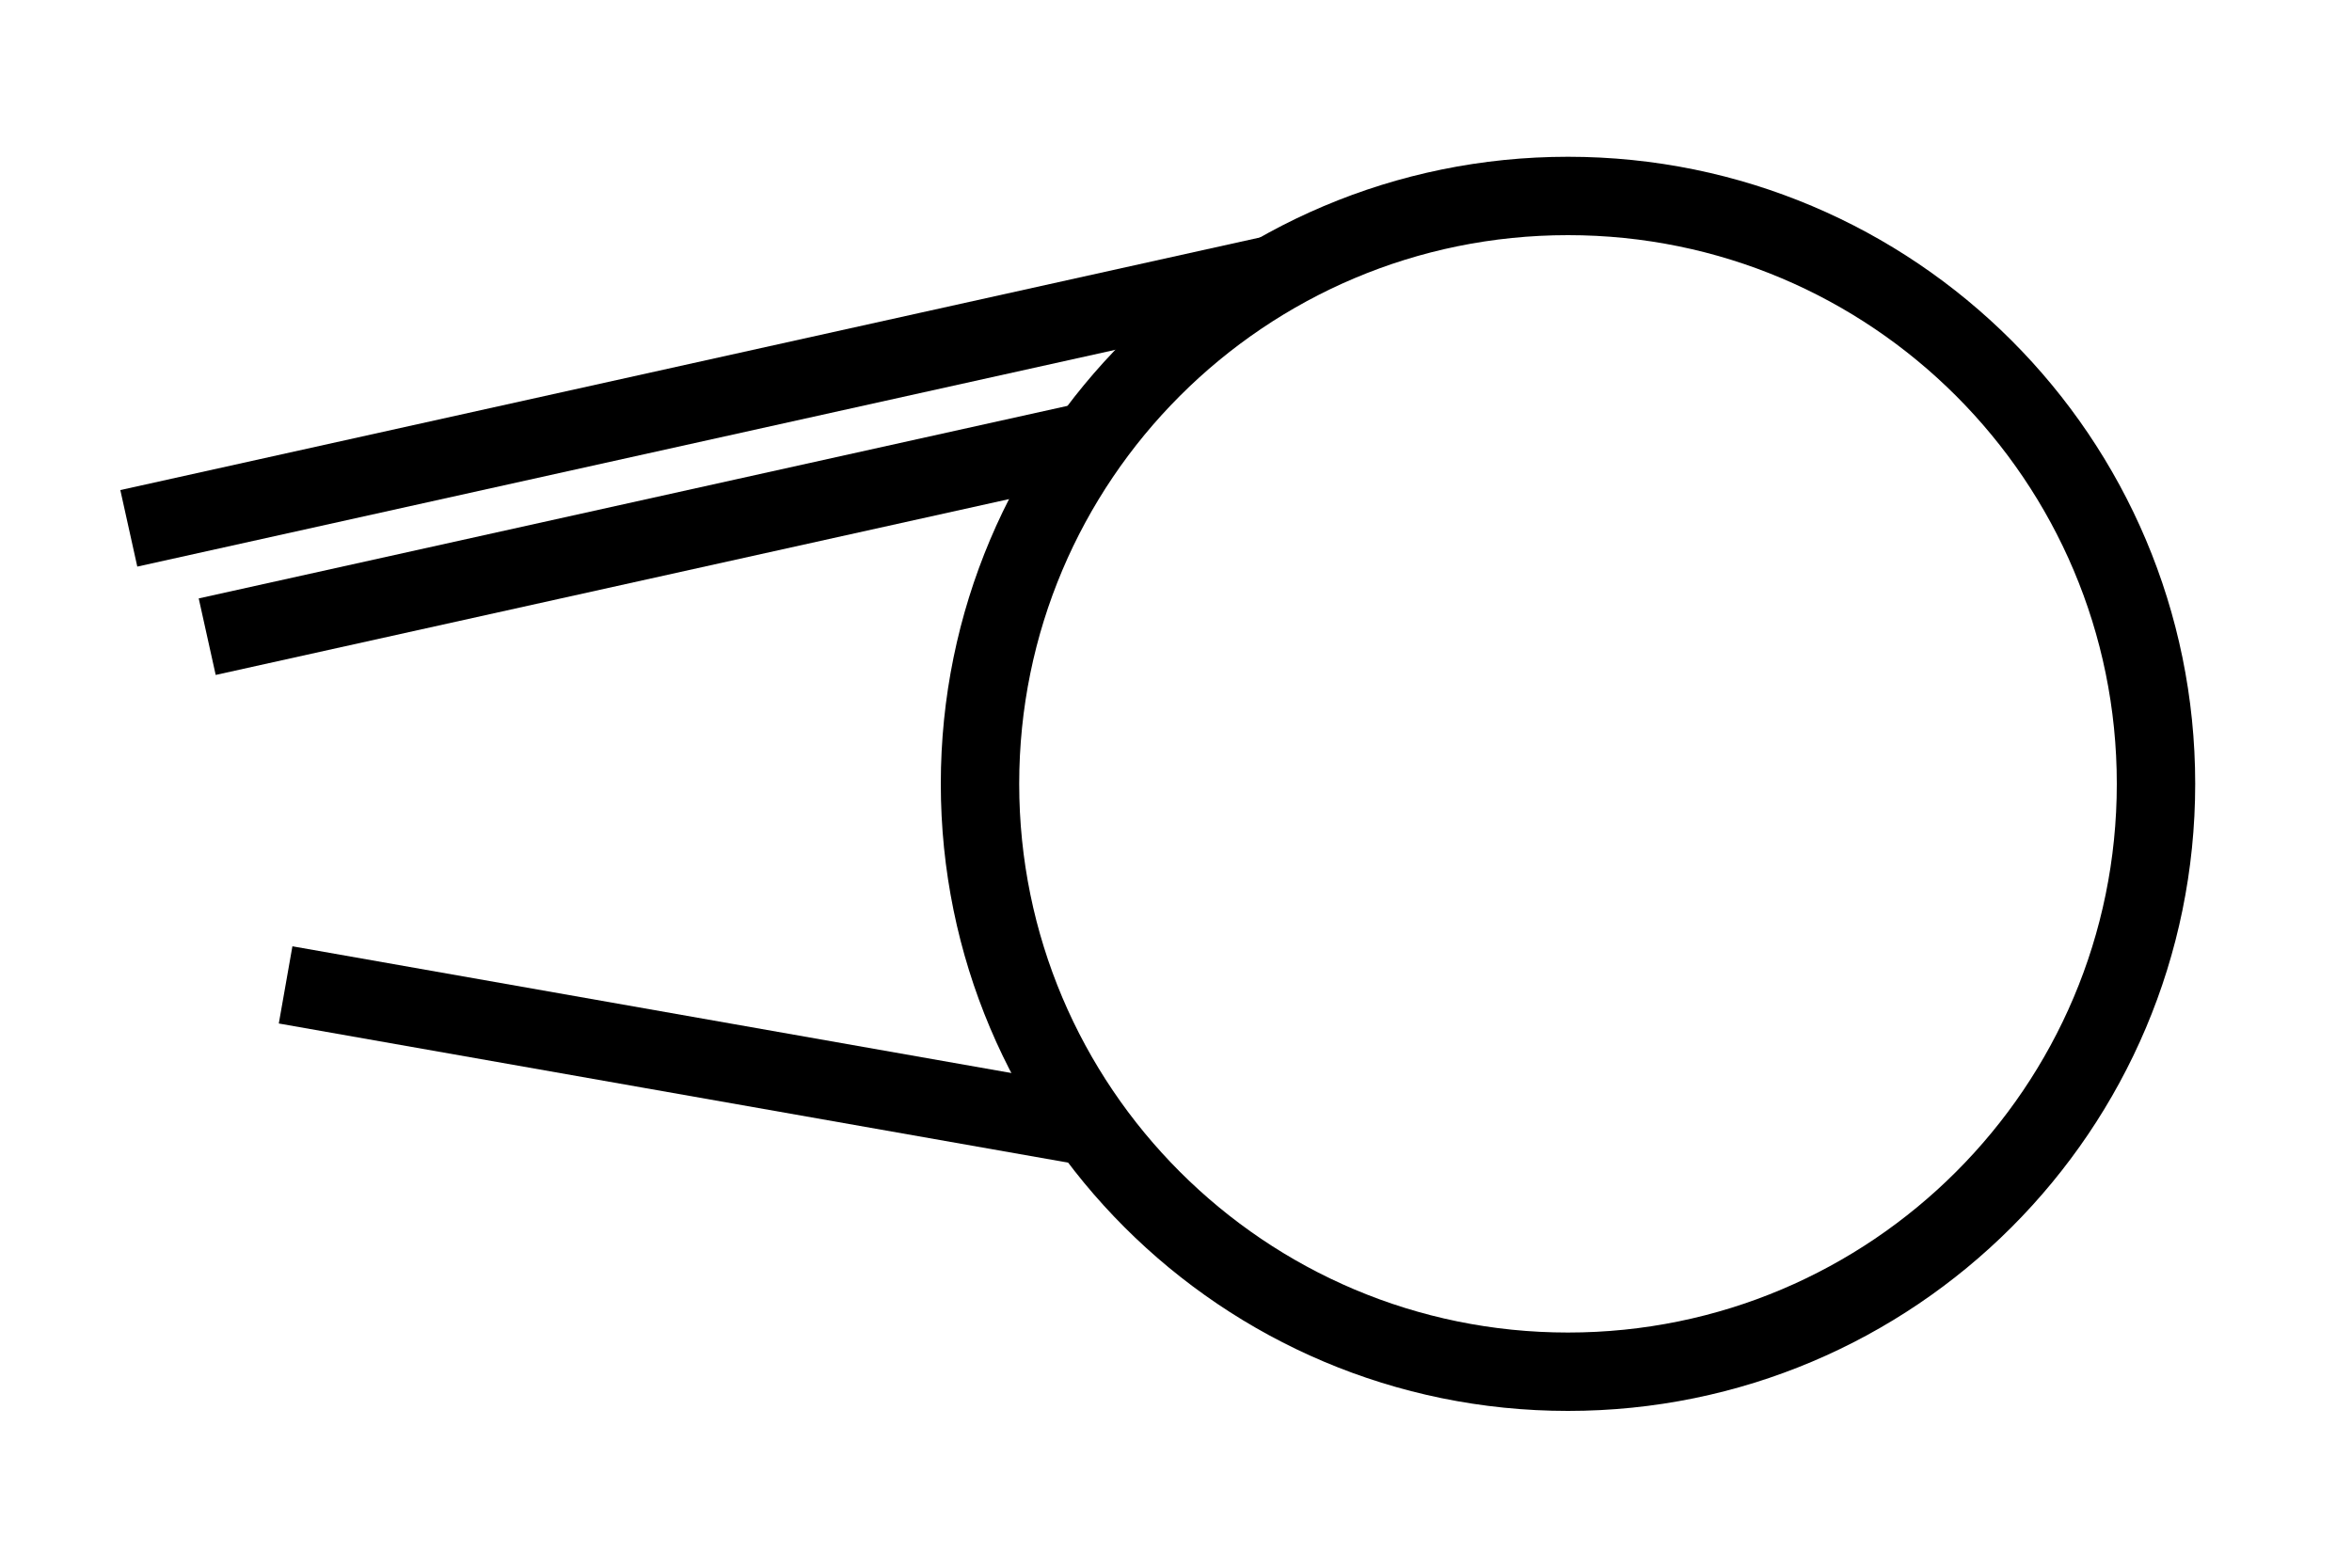
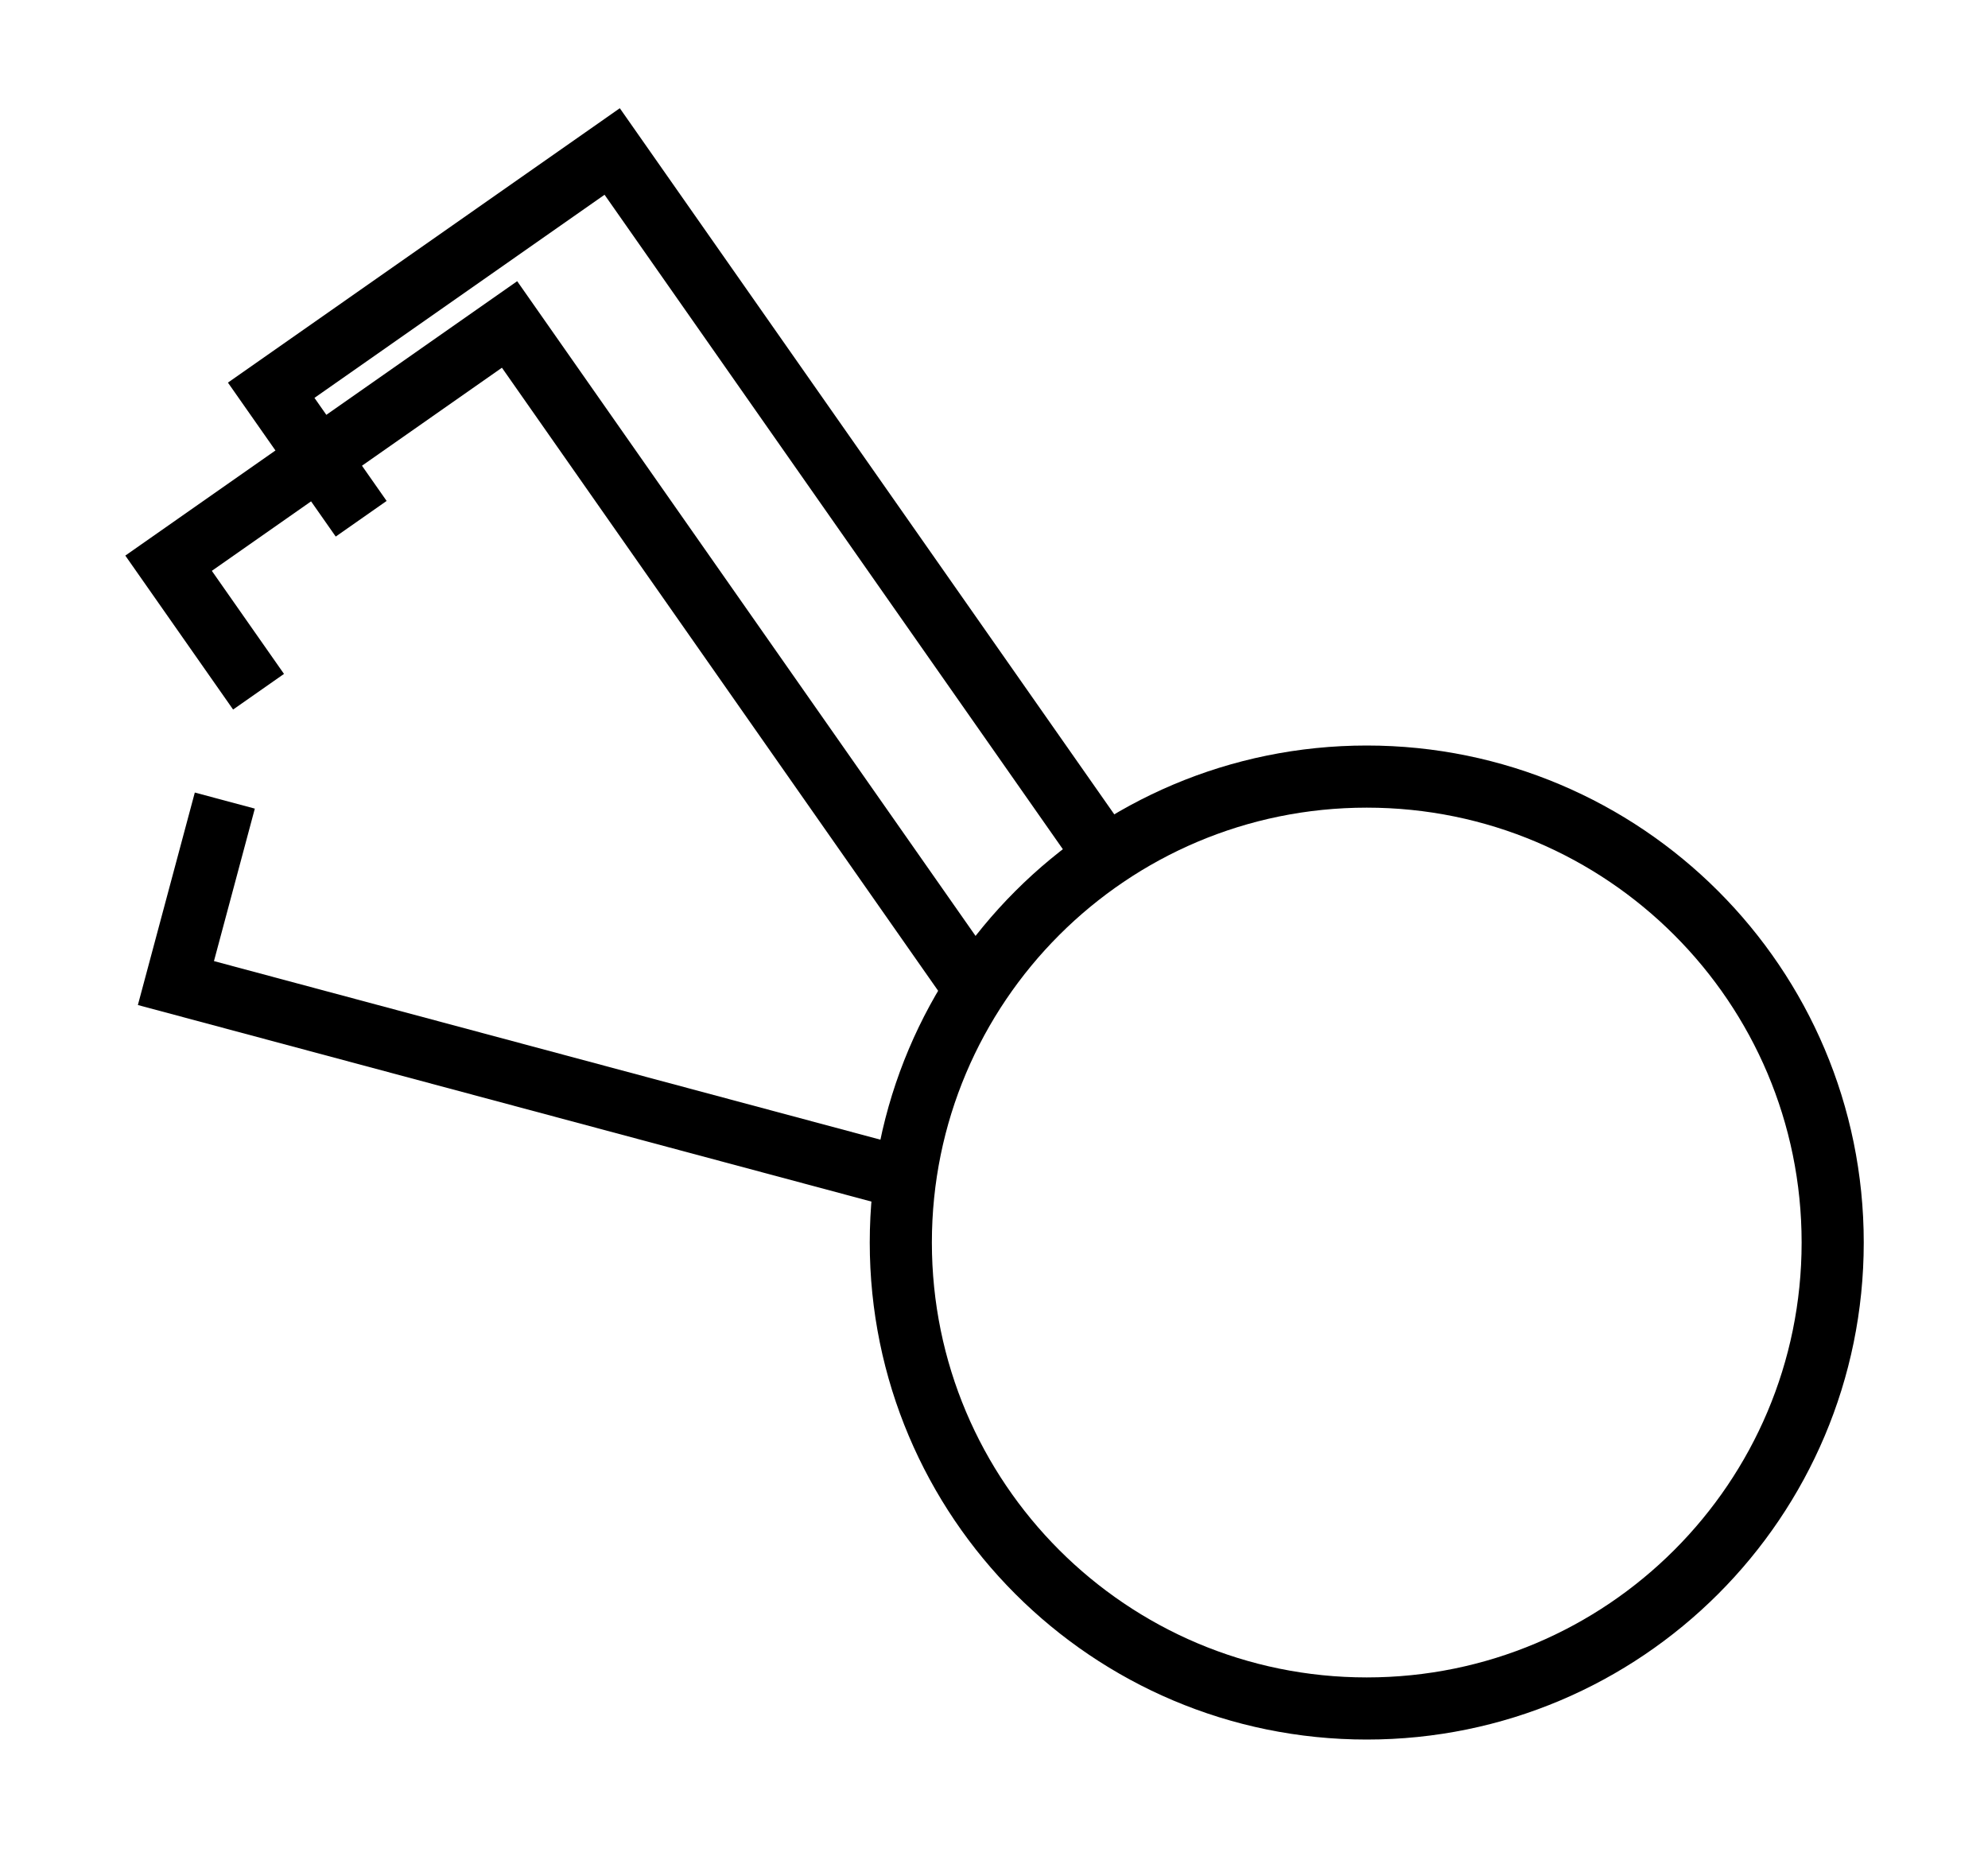
- <svg xmlns="http://www.w3.org/2000/svg" width="750" height="500" viewBox="0 0 750 500" version="1.1" id="svg1" xml:space="preserve">
+ <svg xmlns="http://www.w3.org/2000/svg" width="800" height="750" viewBox="0 0 800 750" version="1.1" id="svg1" xml:space="preserve">
  <defs id="defs1" />
-   <g id="layer1" transform="translate(305,54.99999)">
-     <circle style="fill:none;stroke:#000000;stroke-width:25;stroke-opacity:1" id="path2" cx="195" cy="195" r="187.5" />
-     <path style="opacity:1;fill:none;fill-rule:evenodd;stroke:#000000;stroke-width:25" d="M 42.701,85.632 -238.926,148.063" id="path23" />
-     <path style="opacity:1;fill:none;fill-rule:evenodd;stroke:#000000;stroke-width:25" d="M 101.476,32.5 -263.926,113.507" id="path24" />
-     <path style="opacity:1;fill:none;fill-rule:evenodd;stroke:#000000;stroke-width:25" d="M 42.701,304.368 -213.926,259.123" id="path5" />
+   <g id="layer1" transform="translate(355,305)">
+     <circle style="opacity:1;fill:none;stroke:#000000;stroke-width:25;stroke-opacity:1" id="path2" cx="195" cy="195" r="187.5" />
+     <path style="opacity:1;fill:none;fill-rule:evenodd;stroke:#000000;stroke-width:25" d="M 7.5,168.75 -284.207,90.587 -264.531,17.158" id="path24" />
+     <path style="opacity:1;fill:none;fill-rule:evenodd;stroke:#000000;stroke-width:25" d="m 37.489,93.282 -187.436,-267.719 -137.216,96.08 36.207,51.709" id="path26" />
+     <path style="opacity:1;fill:none;fill-rule:evenodd;stroke:#000000;stroke-width:25" d="m 90.012,39.65 -198.661,-283.692 -137.216,96.08 36.207,51.709" id="path32" />
  </g>
</svg>
